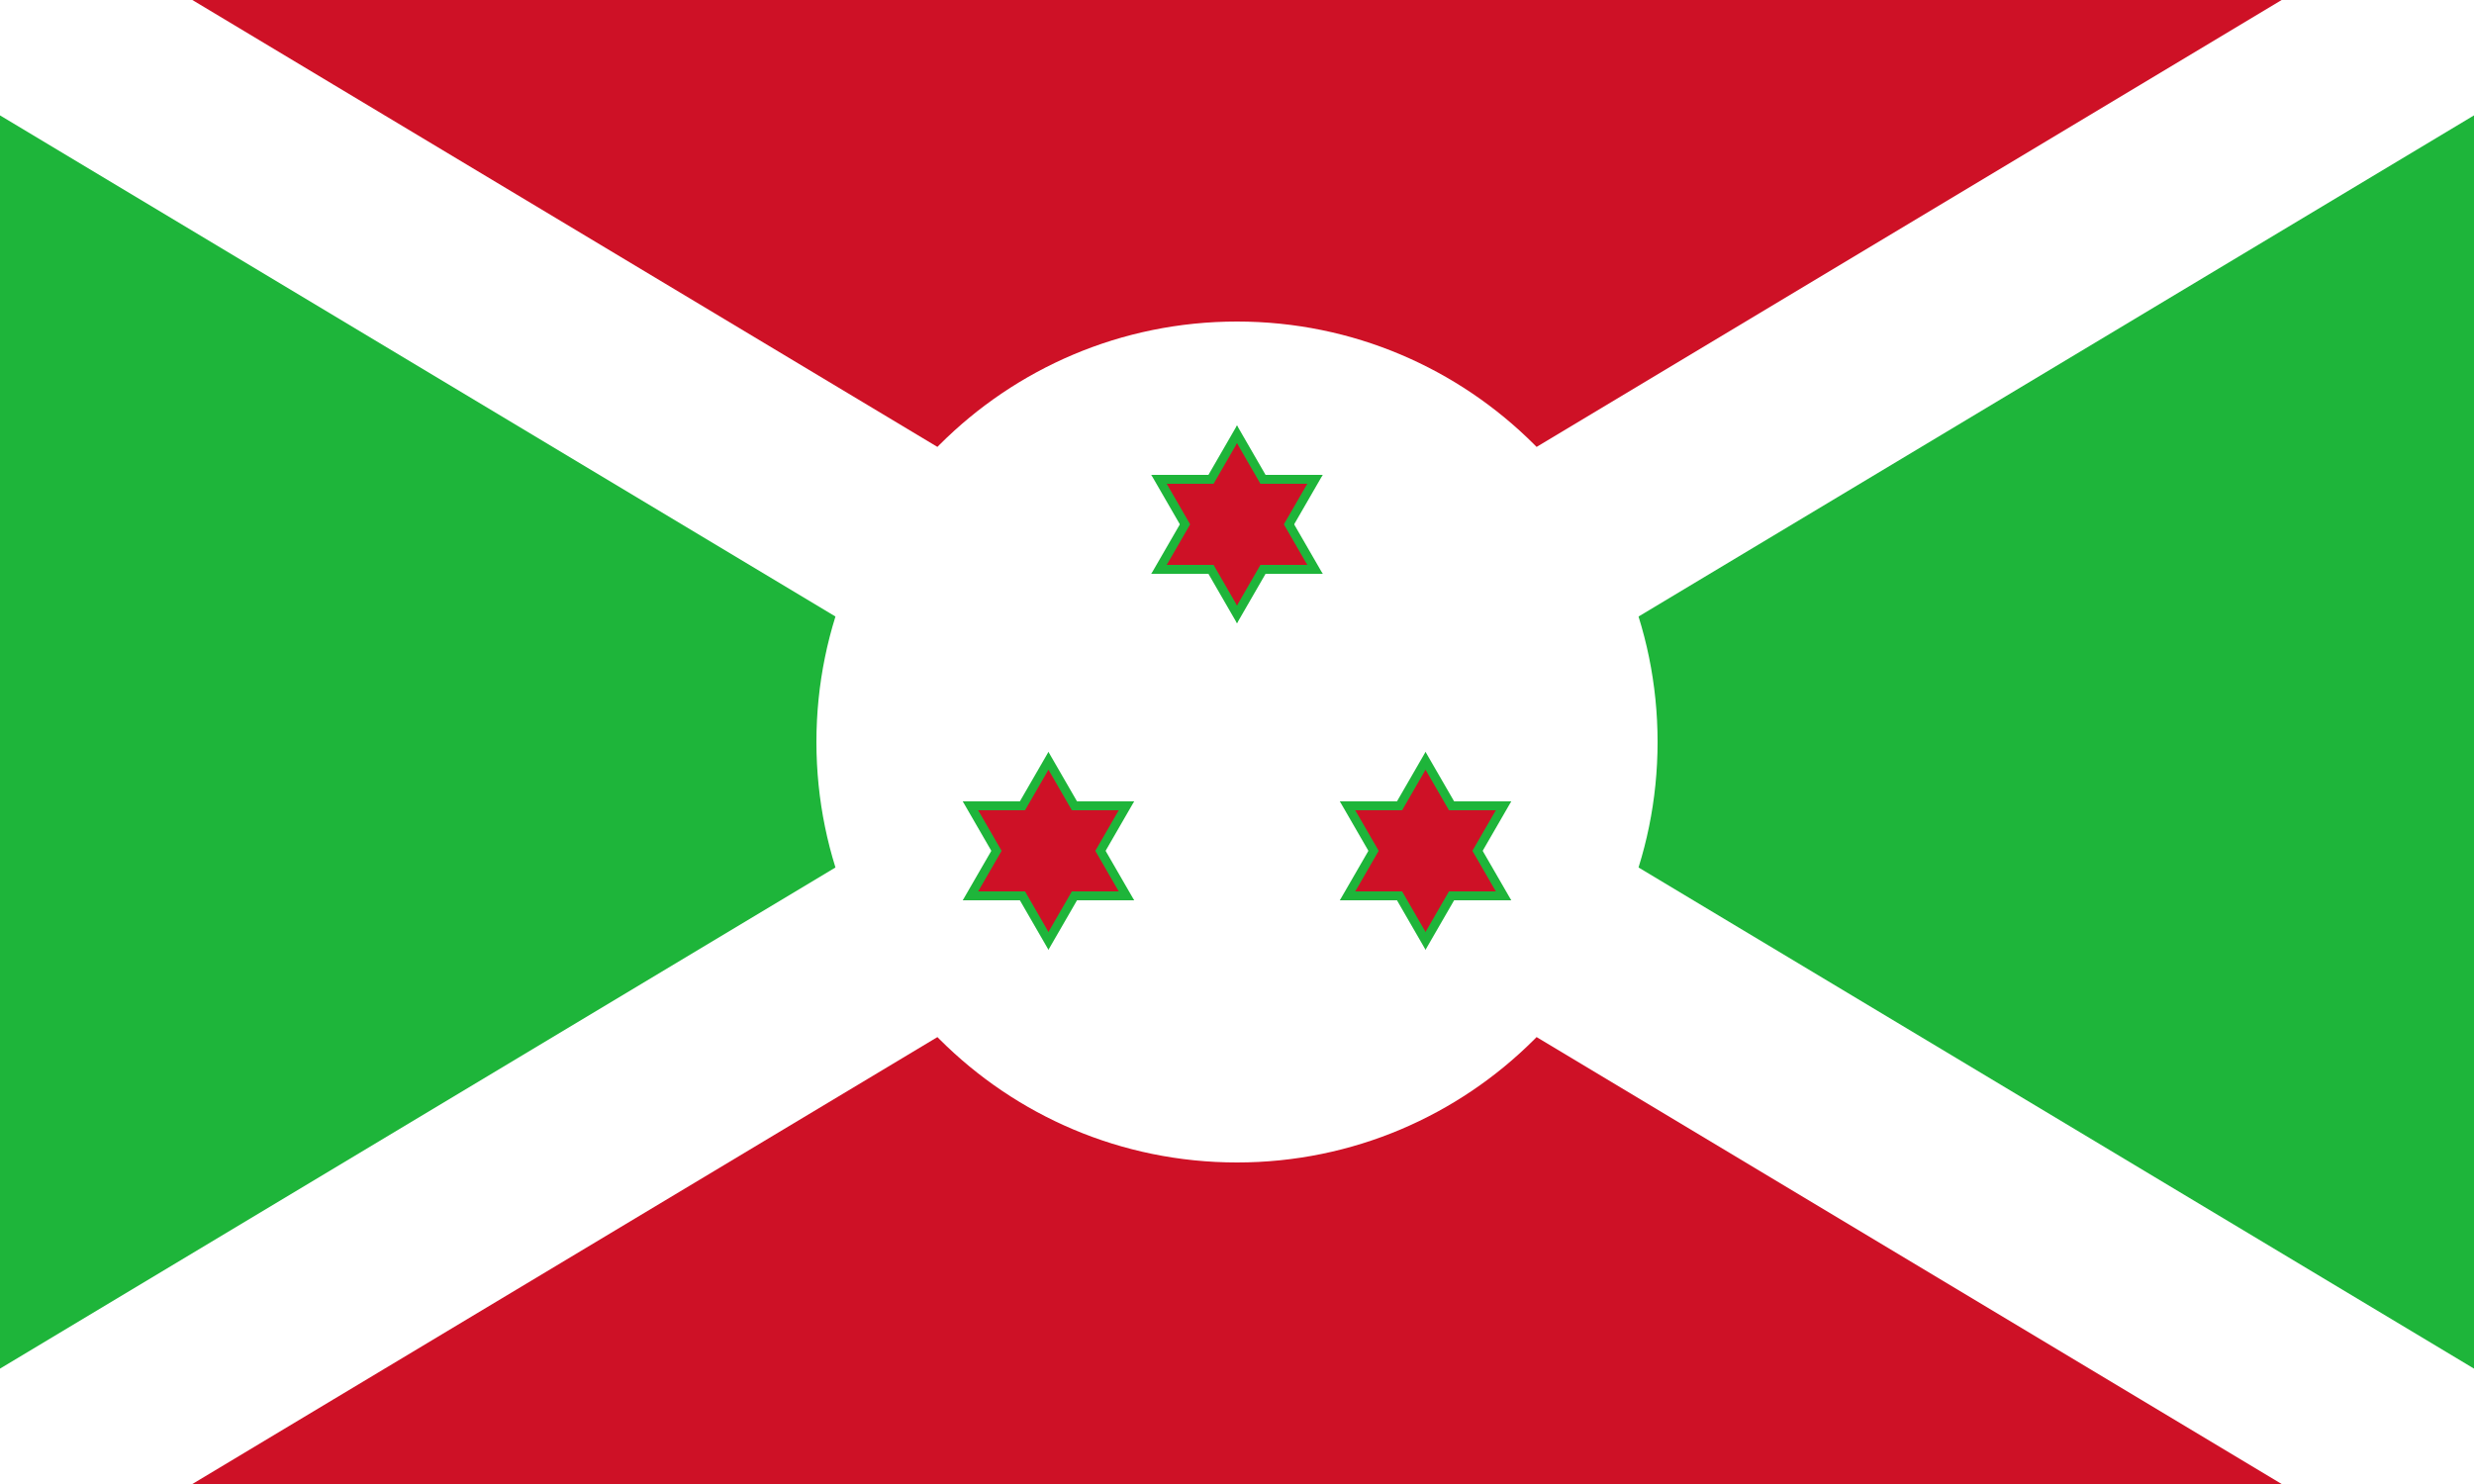
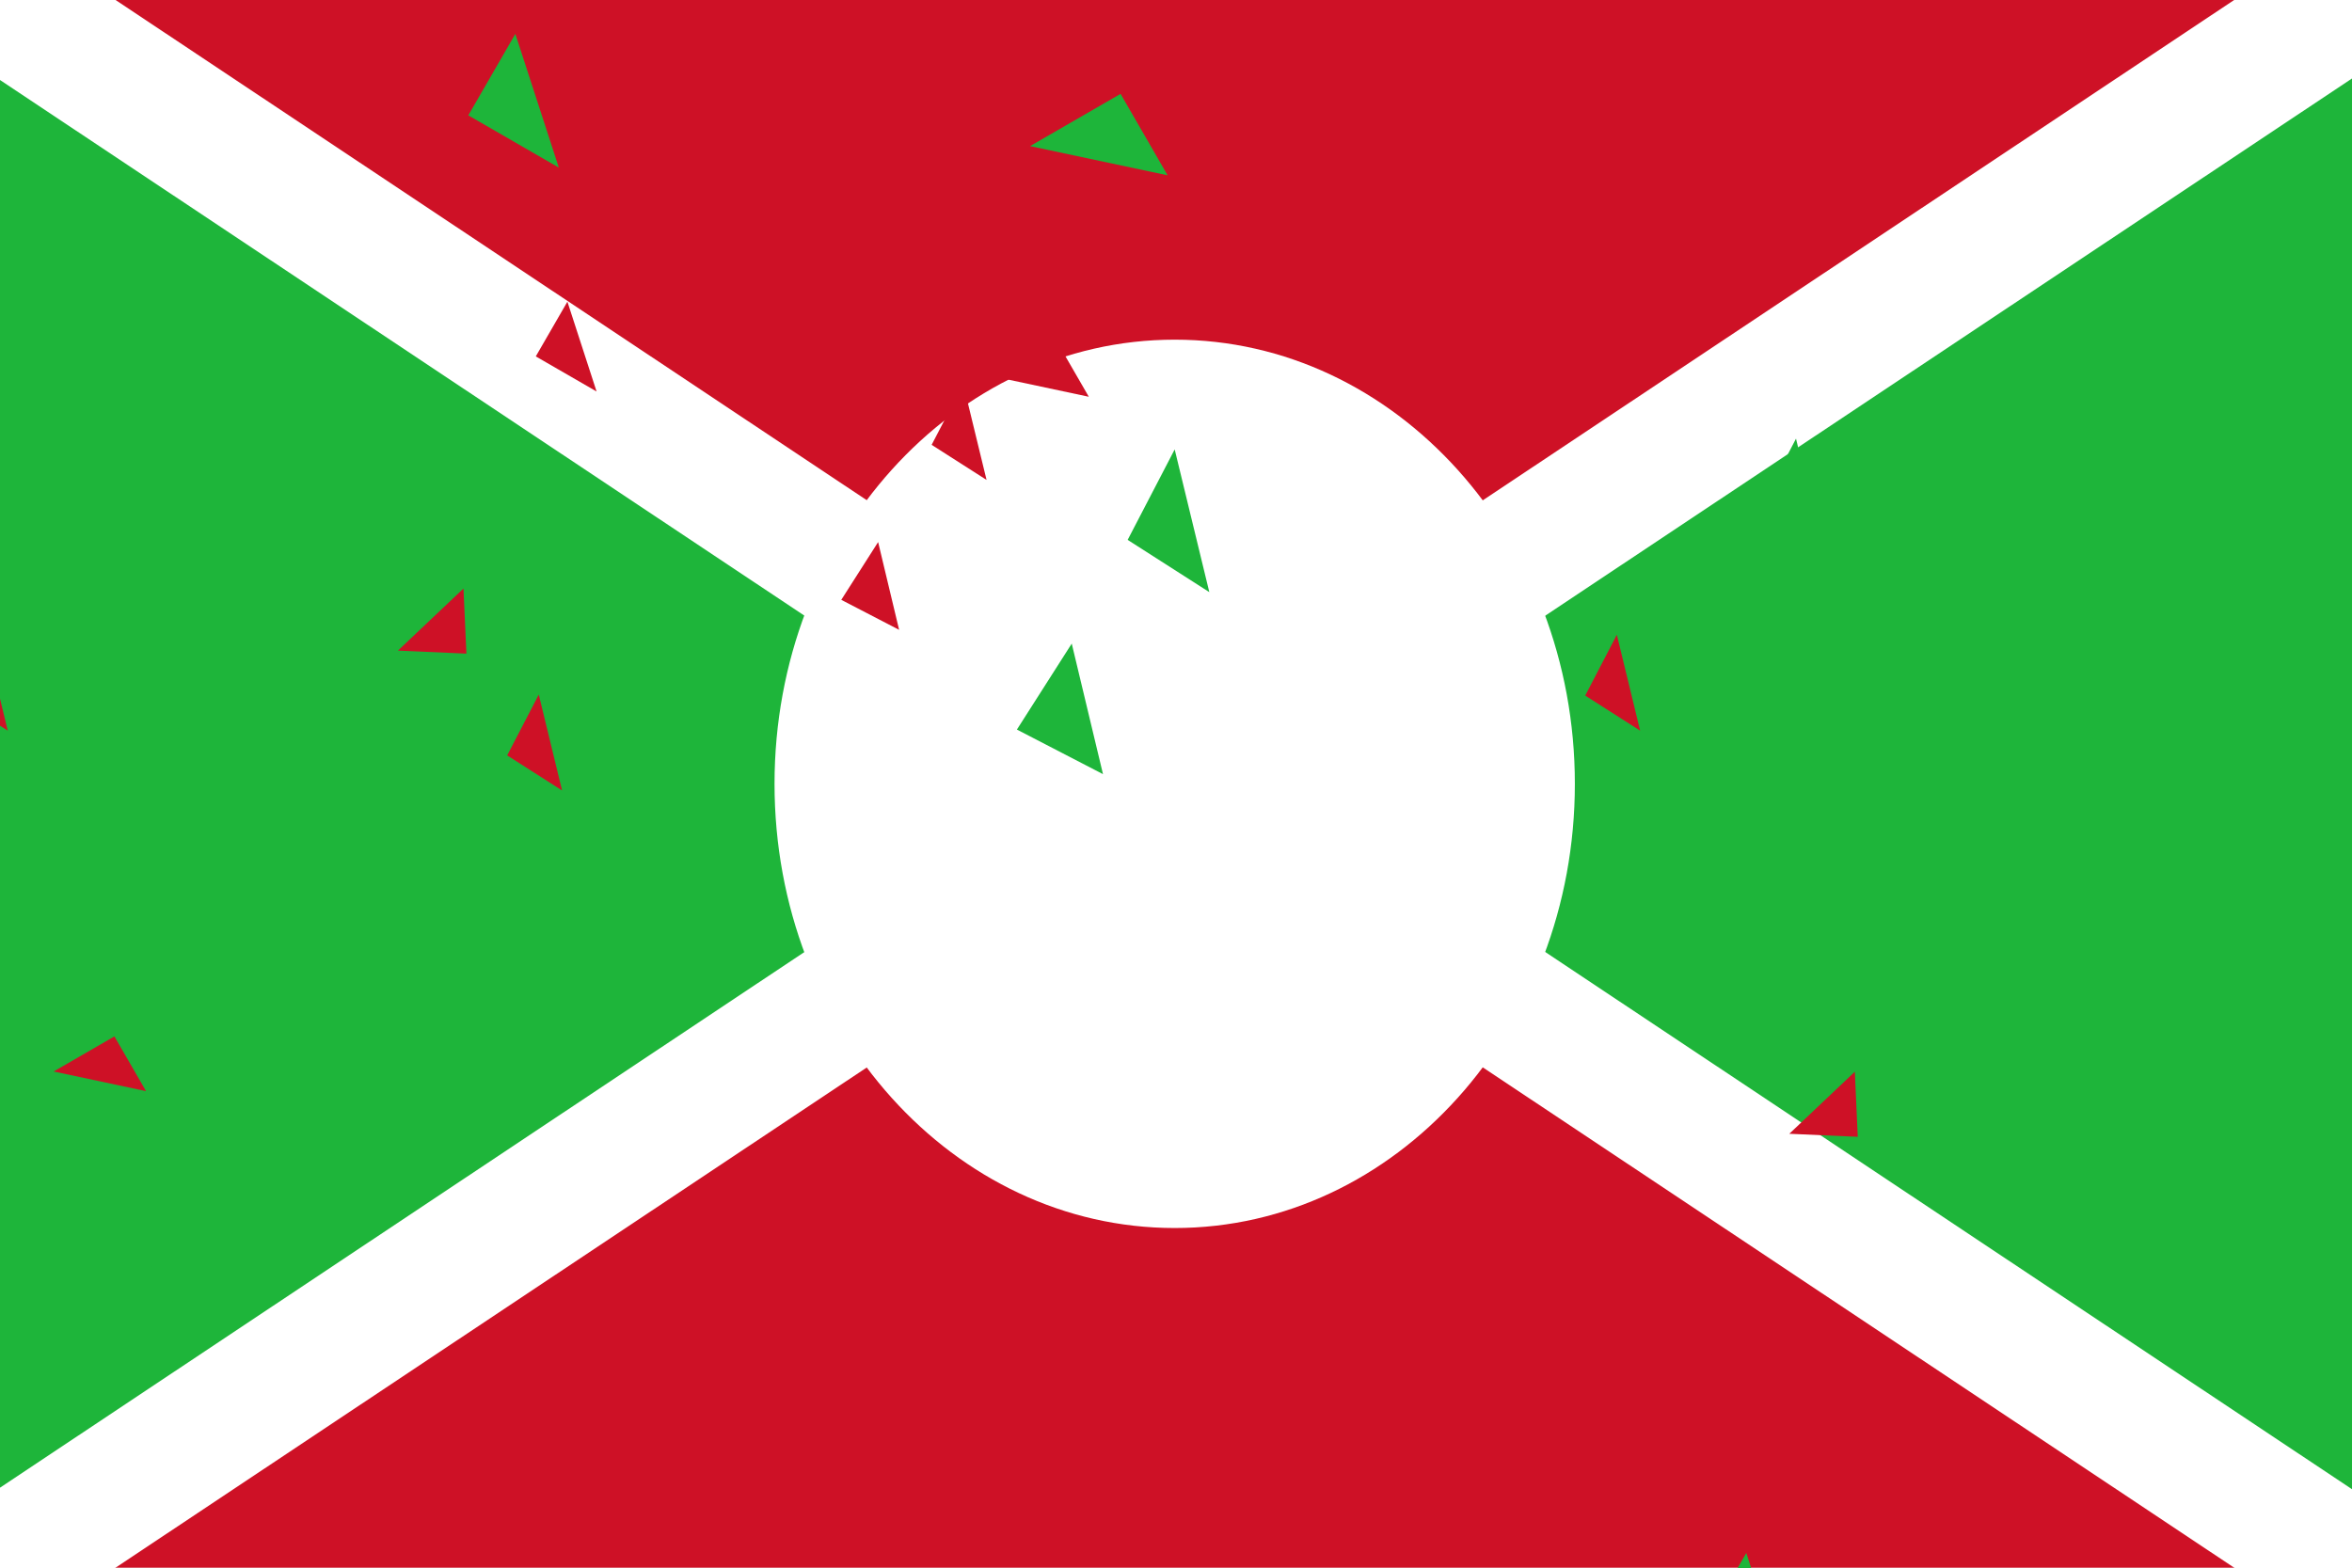
- <svg xmlns="http://www.w3.org/2000/svg" xmlns:xlink="http://www.w3.org/1999/xlink" viewBox="0 0 500 300">
-   <defs>
-     <g id="b" fill="#1eb53a">
-       <g id="s">
-         <g id="t">
-           <g id="c">
-             <path id="h" d="M0,-20V0H20" transform="rotate(30,0,-20)" />
-             <use xlink:href="#h" transform="scale(-1,1)" />
-           </g>
-           <use xlink:href="#c" transform="rotate(120)" />
-           <use xlink:href="#c" transform="rotate(240)" />
+ <svg xmlns="http://www.w3.org/2000/svg" version="1.1" id="Layer_1" x="0px" y="0px" viewBox="0 0 720 480" style="enable-background:new 0 0 720 480;" xml:space="preserve">
+   <g>
+     <path style="fill:#CE1126;" d="M-0.7,0H720L-0.7,480H720L-0.7,0z" />
+     <path style="fill:#1EB53A;" d="M-0.7,0v480L720,0v480L-0.7,0z" />
+     <path style="stroke:#FFFFFF;stroke-width:40;" d="M-0.7,0L720,480 M720,0L-0.7,480" />
+     <ellipse style="fill:#FFFFFF;" cx="359.6" cy="240" rx="122.5" ry="136" />
+     <g>
+       <g id="star">
+         <g id="b">
+           <g id="s">
+             <g id="t">
+               <g id="c">
+                 <path id="h" style="fill:#1EB53A;" d="M359.6,137.6l-14.4,27.7l25,16" />
+                 <g transform="scale(-1,1)">
+                   <path id="h_1_" style="fill:#1EB53A;" d="M359.6,137.6l14.4,27.7l-25,16" />
+                 </g>
+               </g>
+               <g transform="rotate(120)">
+                 <g id="c_1_">
+                   <path id="h_2_" style="fill:#1EB53A;" d="M384.6,185.6l-14.4-27.7l-25,16" />
+                   <g transform="scale(-1,1)">
+                     <path id="h_3_" style="fill:#1EB53A;" d="M384.6,185.6h-28.8v-32" />
+                   </g>
+                 </g>
+               </g>
+               <g transform="rotate(240)">
+                 <g id="c_2_">
+                   <path id="h_4_" style="fill:#1EB53A;" d="M334.7,185.6h28.8v-32" />
+                   <g transform="scale(-1,1)">
+                     <path id="h_5_" style="fill:#1EB53A;" d="M334.7,185.6l14.4-27.7l25,16" />
+                   </g>
+                 </g>
+               </g>
+             </g>
+             <g transform="rotate(180)">
+               <g id="t_1_">
+                 <g id="c_3_">
+                   <path id="h_6_" style="fill:#1EB53A;" d="M359.6,201.6l14.4-27.7l-25-16" />
+                   <g transform="scale(-1,1)">
+                     <path id="h_7_" style="fill:#1EB53A;" d="M359.6,201.6l-14.4-27.7l25-16" />
+                   </g>
+                 </g>
+                 <g transform="rotate(120)">
+                   <g id="c_4_">
+                     <path id="h_8_" style="fill:#1EB53A;" d="M334.7,153.6l14.4,27.7l25-16" />
+                     <g transform="scale(-1,1)">
+                       <path id="h_9_" style="fill:#1EB53A;" d="M334.7,153.6h28.8v32" />
+                     </g>
+                   </g>
+                 </g>
+                 <g transform="rotate(240)">
+                   <g id="c_5_">
+                     <path id="h_10_" style="fill:#1EB53A;" d="M384.6,153.6h-28.8v32" />
+                     <g transform="scale(-1,1)">
+                       <path id="h_11_" style="fill:#1EB53A;" d="M384.6,153.6l-14.4,27.7l-25-16" />
+                     </g>
+                   </g>
+                 </g>
+               </g>
+             </g>
+           </g>
+           <g transform="scale(0.82)">
+             <g id="s_1_">
+               <g id="t_2_">
+                 <g id="c_6_">
+                   <path id="h_12_" style="fill:#CE1126;" d="M359.6,143.4l-11.8,22.7l20.5,13.1" />
+                   <g transform="scale(-1,1)">
+                     <path id="h_13_" style="fill:#CE1126;" d="M359.6,143.4l11.8,22.7L351,179.2" />
+                   </g>
+                 </g>
+                 <g transform="rotate(120)">
+                   <g id="c_7_">
+                     <path id="h_14_" style="fill:#CE1126;" d="M380.1,182.7L368.3,160l-20.5,13.1" />
+                     <g transform="scale(-1,1)">
+                       <path id="h_15_" style="fill:#CE1126;" d="M380.1,182.7h-23.6v-26.2" />
+                     </g>
+                   </g>
+                 </g>
+                 <g transform="rotate(240)">
+                   <g id="c_8_">
+                     <path id="h_16_" style="fill:#CE1126;" d="M339.2,182.7h23.6v-26.2" />
+                     <g transform="scale(-1,1)">
+                       <path id="h_17_" style="fill:#CE1126;" d="M339.2,182.7L351,160l20.5,13.1" />
+                     </g>
+                   </g>
+                 </g>
+               </g>
+               <g transform="rotate(180)">
+                 <g id="t_3_">
+                   <g id="c_9_">
+                     <path id="h_18_" style="fill:#CE1126;" d="M359.6,195.8l11.8-22.7L351,160" />
+                     <g transform="scale(-1,1)">
+                       <path id="h_19_" style="fill:#CE1126;" d="M359.6,195.8l-11.8-22.7l20.5-13.1" />
+                     </g>
+                   </g>
+                   <g transform="rotate(120)">
+                     <g id="c_10_">
+                       <path id="h_20_" style="fill:#CE1126;" d="M339.2,156.5l11.8,22.7l20.5-13.1" />
+                       <g transform="scale(-1,1)">
+                         <path id="h_21_" style="fill:#CE1126;" d="M339.2,156.5h23.6v26.2" />
+                       </g>
+                     </g>
+                   </g>
+                   <g transform="rotate(240)">
+                     <g id="c_11_">
+                       <path id="h_22_" style="fill:#CE1126;" d="M380.1,156.5h-23.6v26.2" />
+                       <g transform="scale(-1,1)">
+                         <path id="h_23_" style="fill:#CE1126;" d="M380.1,156.5l-11.8,22.7l-20.5-13.1" />
+                       </g>
+                     </g>
+                   </g>
+                 </g>
+               </g>
+             </g>
+           </g>
        </g>
-         <use xlink:href="#t" transform="rotate(180)" />
      </g>
-       <use xlink:href="#s" fill="#ce1126" transform="scale(0.82)" />
    </g>
-     <use id="star" xlink:href="#b" x="250" y="106" />
-   </defs>
-   <path d="M0,0H500L0,300H500z" fill="#ce1126" />
-   <path d="M0,0V300L500,0V300z" fill="#1eb53a" />
-   <path d="M0,0 500,300M500,0 0,300" stroke="#fff" stroke-width="40" />
-   <circle cx="250" cy="150" r="85" fill="#fff" />
-   <use xlink:href="#star" />
-   <use xlink:href="#star" transform="rotate(120,250,150)" />
-   <use xlink:href="#star" transform="rotate(240,250,150)" />
+     <g transform="rotate(120,250,150)">
+       <g id="star_1_">
+         <g id="b_1_">
+           <g id="s_2_">
+             <g id="t_4_">
+               <g id="c_12_">
+                 <path id="h_24_" style="fill:#1EB53A;" d="M439.5,291.2l-14.4-27.7l-25,16" />
+                 <g transform="scale(-1,1)">
+                   <path id="h_25_" style="fill:#1EB53A;" d="M439.5,291.2h-28.8v-32" />
+                 </g>
+               </g>
+               <g transform="rotate(120)">
+                 <g id="c_13_">
+                   <path id="h_26_" style="fill:#1EB53A;" d="M389.6,291.2h28.8v-32" />
+                   <g transform="scale(-1,1)">
+                     <path id="h_27_" style="fill:#1EB53A;" d="M389.6,291.2l14.4-27.7l25,16" />
+                   </g>
+                 </g>
+               </g>
+               <g transform="rotate(240)">
+                 <g id="c_14_">
+                   <path id="h_28_" style="fill:#1EB53A;" d="M414.6,243.2l-14.4,27.7l25,16" />
+                   <g transform="scale(-1,1)">
+                     <path id="h_29_" style="fill:#1EB53A;" d="M414.6,243.2l14.4,27.7l-25,16" />
+                   </g>
+                 </g>
+               </g>
+             </g>
+             <g transform="rotate(180)">
+               <g id="t_5_">
+                 <g id="c_15_">
+                   <path id="h_30_" style="fill:#1EB53A;" d="M389.6,259.2l14.4,27.7l25-16" />
+                   <g transform="scale(-1,1)">
+                     <path id="h_31_" style="fill:#1EB53A;" d="M389.6,259.2h28.8v32" />
+                   </g>
+                 </g>
+                 <g transform="rotate(120)">
+                   <g id="c_16_">
+                     <path id="h_32_" style="fill:#1EB53A;" d="M439.5,259.2h-28.8v32" />
+                     <g transform="scale(-1,1)">
+                       <path id="h_33_" style="fill:#1EB53A;" d="M439.5,259.2l-14.4,27.7l-25-16" />
+                     </g>
+                   </g>
+                 </g>
+                 <g transform="rotate(240)">
+                   <g id="c_17_">
+                     <path id="h_34_" style="fill:#1EB53A;" d="M414.6,307.2l14.4-27.7l-25-16" />
+                     <g transform="scale(-1,1)">
+                       <path id="h_35_" style="fill:#1EB53A;" d="M414.6,307.2l-14.4-27.7l25-16" />
+                     </g>
+                   </g>
+                 </g>
+               </g>
+             </g>
+           </g>
+           <g transform="scale(0.82)">
+             <g id="s_3_">
+               <g id="t_6_">
+                 <g id="c_18_">
+                   <path id="h_36_" style="fill:#CE1126;" d="M435,288.3l-11.8-22.7l-20.5,13.1" />
+                   <g transform="scale(-1,1)">
+                     <path id="h_37_" style="fill:#CE1126;" d="M435,288.3h-23.6v-26.2" />
+                   </g>
+                 </g>
+                 <g transform="rotate(120)">
+                   <g id="c_19_">
+                     <path id="h_38_" style="fill:#CE1126;" d="M394.1,288.3h23.6v-26.2" />
+                     <g transform="scale(-1,1)">
+                       <path id="h_39_" style="fill:#CE1126;" d="M394.1,288.3l11.8-22.7l20.5,13.1" />
+                     </g>
+                   </g>
+                 </g>
+                 <g transform="rotate(240)">
+                   <g id="c_20_">
+                     <path id="h_40_" style="fill:#CE1126;" d="M414.6,249l-11.8,22.7l20.5,13.1" />
+                     <g transform="scale(-1,1)">
+                       <path id="h_41_" style="fill:#CE1126;" d="M414.6,249l11.8,22.7l-20.5,13.1" />
+                     </g>
+                   </g>
+                 </g>
+               </g>
+               <g transform="rotate(180)">
+                 <g id="t_7_">
+                   <g id="c_21_">
+                     <path id="h_42_" style="fill:#CE1126;" d="M394.1,262.1l11.8,22.7l20.5-13.1" />
+                     <g transform="scale(-1,1)">
+                       <path id="h_43_" style="fill:#CE1126;" d="M394.1,262.1h23.6v26.2" />
+                     </g>
+                   </g>
+                   <g transform="rotate(120)">
+                     <g id="c_22_">
+                       <path id="h_44_" style="fill:#CE1126;" d="M435,262.1h-23.6v26.2" />
+                       <g transform="scale(-1,1)">
+                         <path id="h_45_" style="fill:#CE1126;" d="M435,262.1l-11.8,22.7l-20.5-13.1" />
+                       </g>
+                     </g>
+                   </g>
+                   <g transform="rotate(240)">
+                     <g id="c_23_">
+                       <path id="h_46_" style="fill:#CE1126;" d="M414.6,301.4l11.8-22.7l-20.5-13.1" />
+                       <g transform="scale(-1,1)">
+                         <path id="h_47_" style="fill:#CE1126;" d="M414.6,301.4l-11.8-22.7l20.5-13.1" />
+                       </g>
+                     </g>
+                   </g>
+                 </g>
+               </g>
+             </g>
+           </g>
+         </g>
+       </g>
+     </g>
+     <g transform="rotate(240,250,150)">
+       <g id="star_2_">
+         <g id="b_2_">
+           <g id="s_4_">
+             <g id="t_8_">
+               <g id="c_24_">
+                 <path id="h_48_" style="fill:#1EB53A;" d="M279.7,291.2h28.8v-32" />
+                 <g transform="scale(-1,1)">
+                   <path id="h_49_" style="fill:#1EB53A;" d="M279.7,291.2l14.4-27.7l25,16" />
+                 </g>
+               </g>
+               <g transform="rotate(120)">
+                 <g id="c_25_">
+                   <path id="h_50_" style="fill:#1EB53A;" d="M304.7,243.2l-14.4,27.7l25,16" />
+                   <g transform="scale(-1,1)">
+                     <path id="h_51_" style="fill:#1EB53A;" d="M304.7,243.2l14.4,27.7l-25,16" />
+                   </g>
+                 </g>
+               </g>
+               <g transform="rotate(240)">
+                 <g id="c_26_">
+                   <path id="h_52_" style="fill:#1EB53A;" d="M329.7,291.2l-14.4-27.7l-25,16" />
+                   <g transform="scale(-1,1)">
+                     <path id="h_53_" style="fill:#1EB53A;" d="M329.7,291.2h-28.8v-32" />
+                   </g>
+                 </g>
+               </g>
+             </g>
+             <g transform="rotate(180)">
+               <g id="t_9_">
+                 <g id="c_27_">
+                   <path id="h_54_" style="fill:#1EB53A;" d="M329.7,259.2h-28.8v32" />
+                   <g transform="scale(-1,1)">
+                     <path id="h_55_" style="fill:#1EB53A;" d="M329.7,259.2l-14.4,27.7l-25-16" />
+                   </g>
+                 </g>
+                 <g transform="rotate(120)">
+                   <g id="c_28_">
+                     <path id="h_56_" style="fill:#1EB53A;" d="M304.7,307.2l14.4-27.7l-25-16" />
+                     <g transform="scale(-1,1)">
+                       <path id="h_57_" style="fill:#1EB53A;" d="M304.7,307.2l-14.4-27.7l25-16" />
+                     </g>
+                   </g>
+                 </g>
+                 <g transform="rotate(240)">
+                   <g id="c_29_">
+                     <path id="h_58_" style="fill:#1EB53A;" d="M279.7,259.2l14.4,27.7l25-16" />
+                     <g transform="scale(-1,1)">
+                       <path id="h_59_" style="fill:#1EB53A;" d="M279.7,259.2h28.8v32" />
+                     </g>
+                   </g>
+                 </g>
+               </g>
+             </g>
+           </g>
+           <g transform="scale(0.82)">
+             <g id="s_5_">
+               <g id="t_10_">
+                 <g id="c_30_">
+                   <path id="h_60_" style="fill:#CE1126;" d="M284.2,288.3h23.6v-26.2" />
+                   <g transform="scale(-1,1)">
+                     <path id="h_61_" style="fill:#CE1126;" d="M284.2,288.3l11.8-22.7l20.5,13.1" />
+                   </g>
+                 </g>
+                 <g transform="rotate(120)">
+                   <g id="c_31_">
+                     <path id="h_62_" style="fill:#CE1126;" d="M304.7,249l-11.8,22.7l20.5,13.1" />
+                     <g transform="scale(-1,1)">
+                       <path id="h_63_" style="fill:#CE1126;" d="M304.7,249l11.8,22.7l-20.5,13.1" />
+                     </g>
+                   </g>
+                 </g>
+                 <g transform="rotate(240)">
+                   <g id="c_32_">
+                     <path id="h_64_" style="fill:#CE1126;" d="M325.2,288.3l-11.8-22.7l-20.5,13.1" />
+                     <g transform="scale(-1,1)">
+                       <path id="h_65_" style="fill:#CE1126;" d="M325.2,288.3h-23.6v-26.2" />
+                     </g>
+                   </g>
+                 </g>
+               </g>
+               <g transform="rotate(180)">
+                 <g id="t_11_">
+                   <g id="c_33_">
+                     <path id="h_66_" style="fill:#CE1126;" d="M325.2,262.1h-23.6v26.2" />
+                     <g transform="scale(-1,1)">
+                       <path id="h_67_" style="fill:#CE1126;" d="M325.2,262.1l-11.8,22.7l-20.5-13.1" />
+                     </g>
+                   </g>
+                   <g transform="rotate(120)">
+                     <g id="c_34_">
+                       <path id="h_68_" style="fill:#CE1126;" d="M304.7,301.4l11.8-22.7l-20.5-13.1" />
+                       <g transform="scale(-1,1)">
+                         <path id="h_69_" style="fill:#CE1126;" d="M304.7,301.4l-11.8-22.7l20.5-13.1" />
+                       </g>
+                     </g>
+                   </g>
+                   <g transform="rotate(240)">
+                     <g id="c_35_">
+                       <path id="h_70_" style="fill:#CE1126;" d="M284.2,262.1l11.8,22.7l20.5-13.1" />
+                       <g transform="scale(-1,1)">
+                         <path id="h_71_" style="fill:#CE1126;" d="M284.2,262.1h23.6v26.2" />
+                       </g>
+                     </g>
+                   </g>
+                 </g>
+               </g>
+             </g>
+           </g>
+         </g>
+       </g>
+     </g>
+   </g>
</svg>
